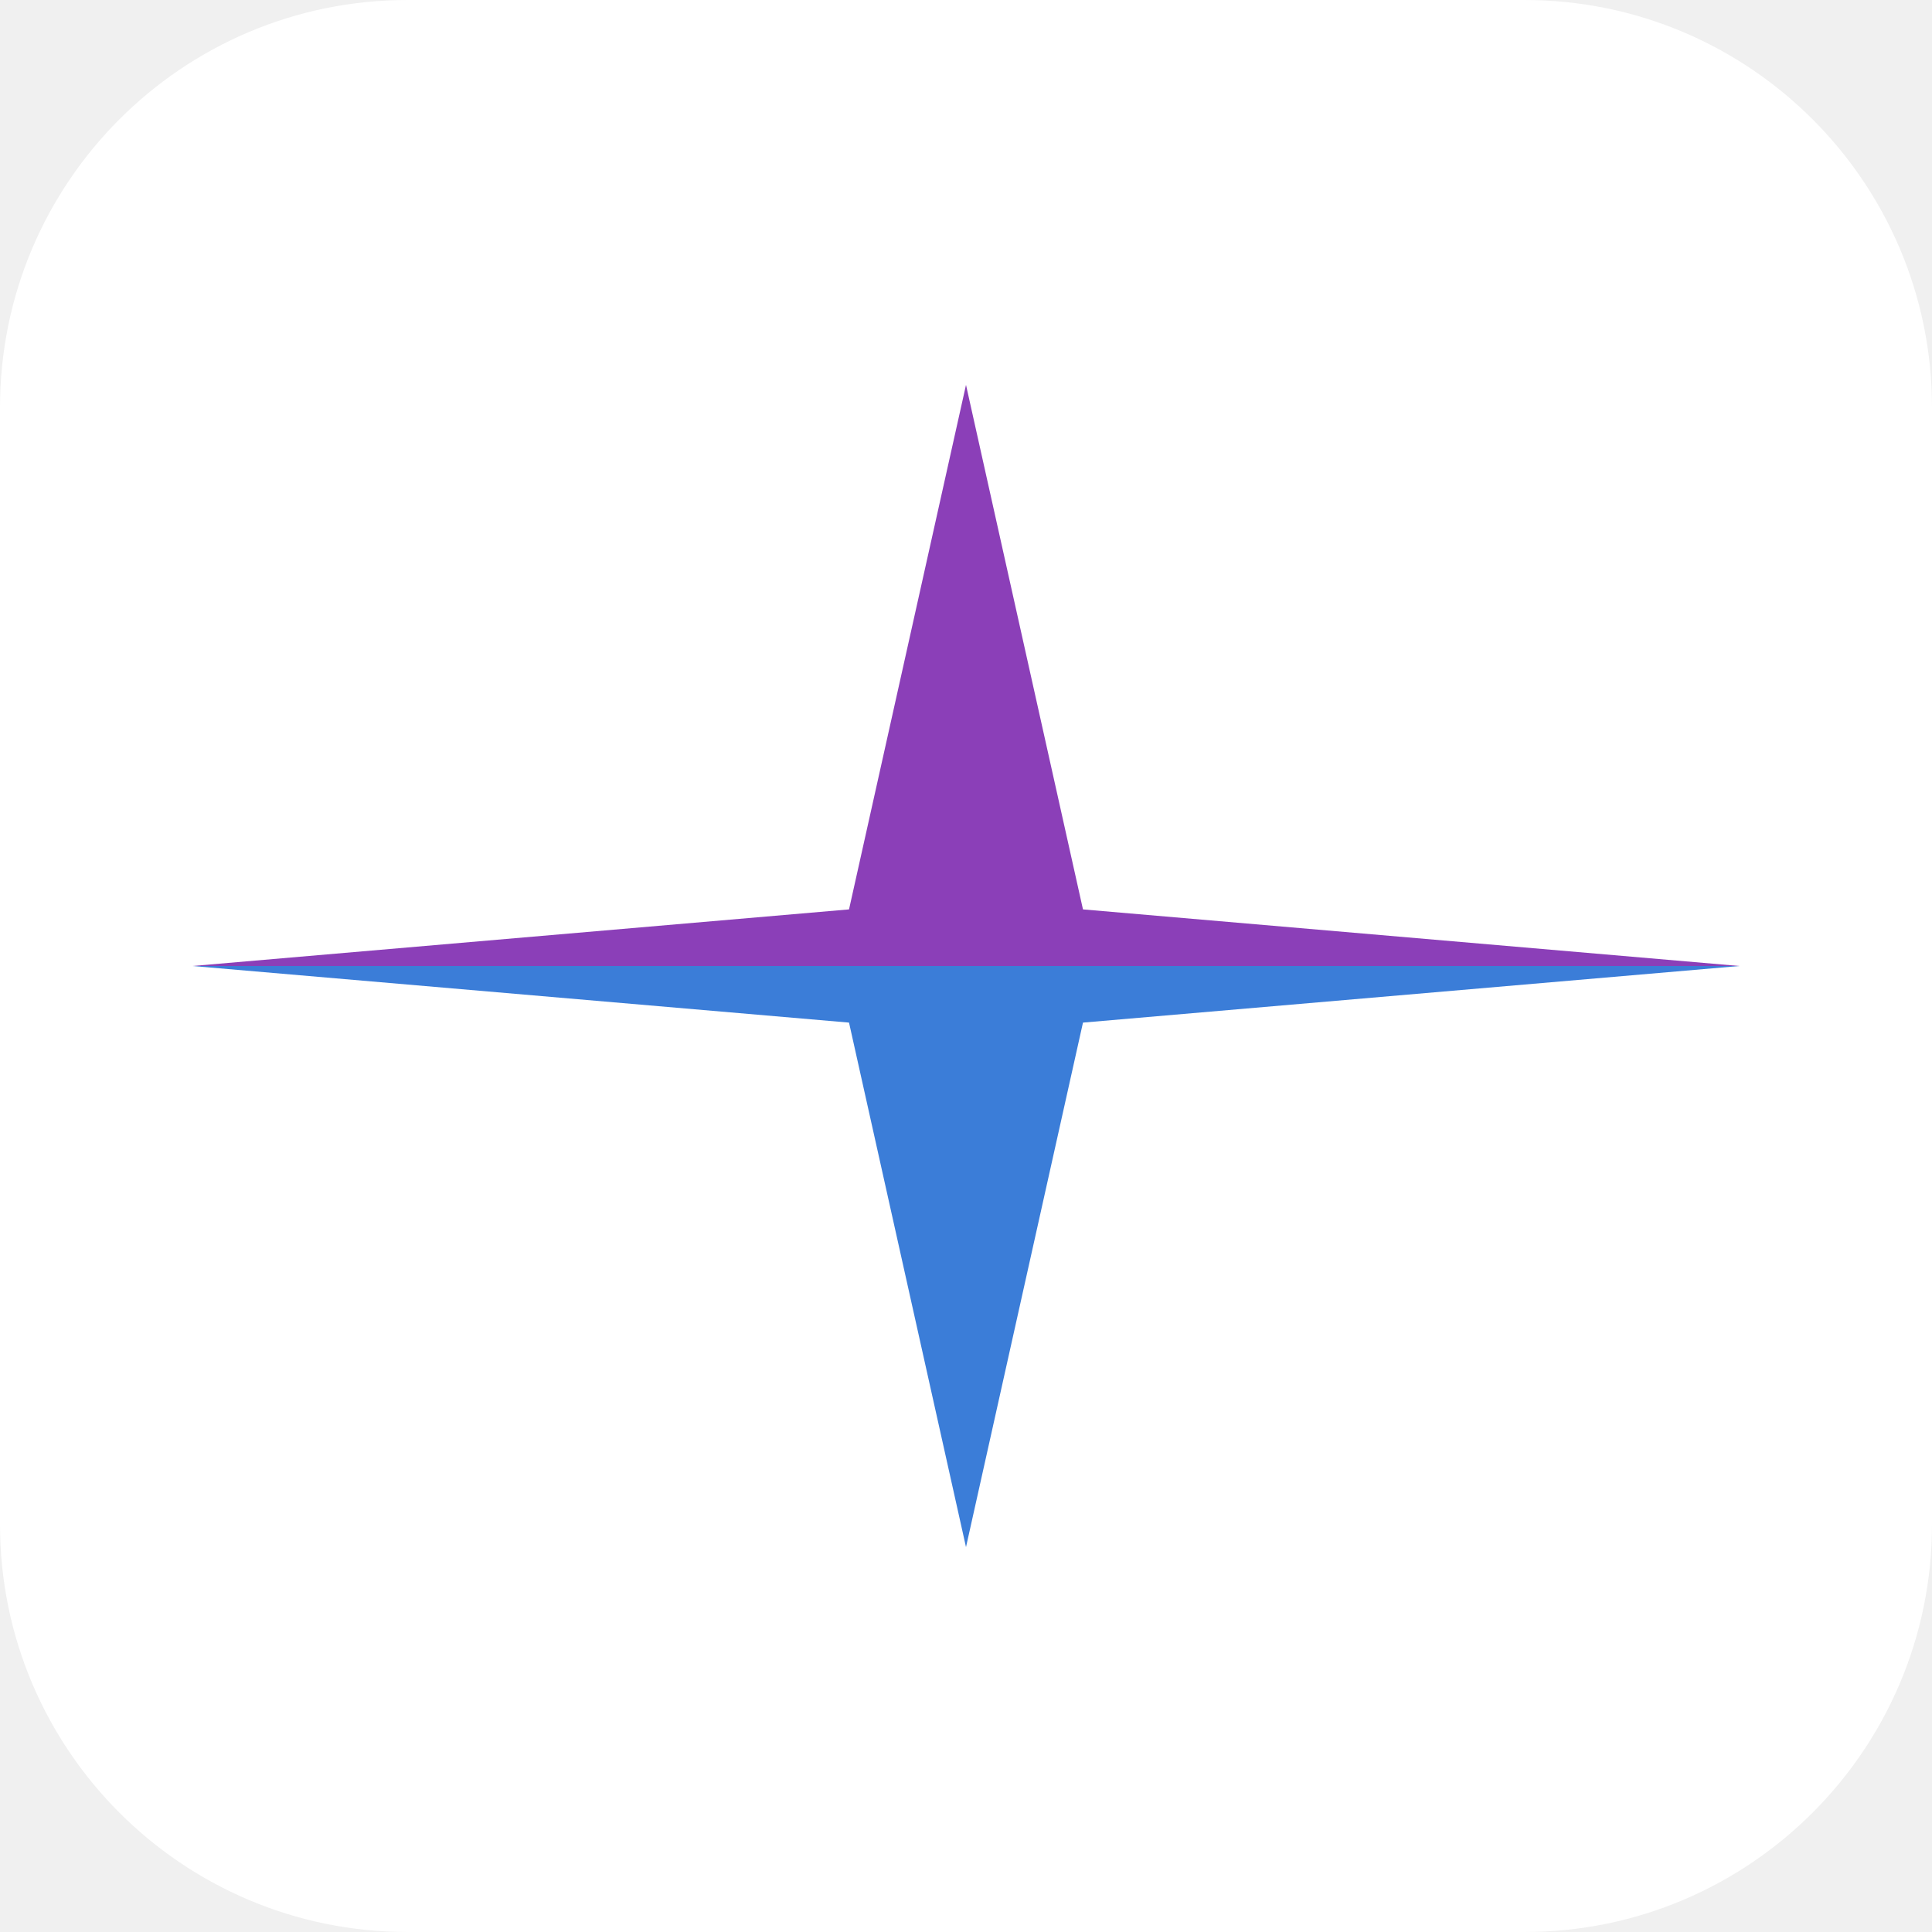
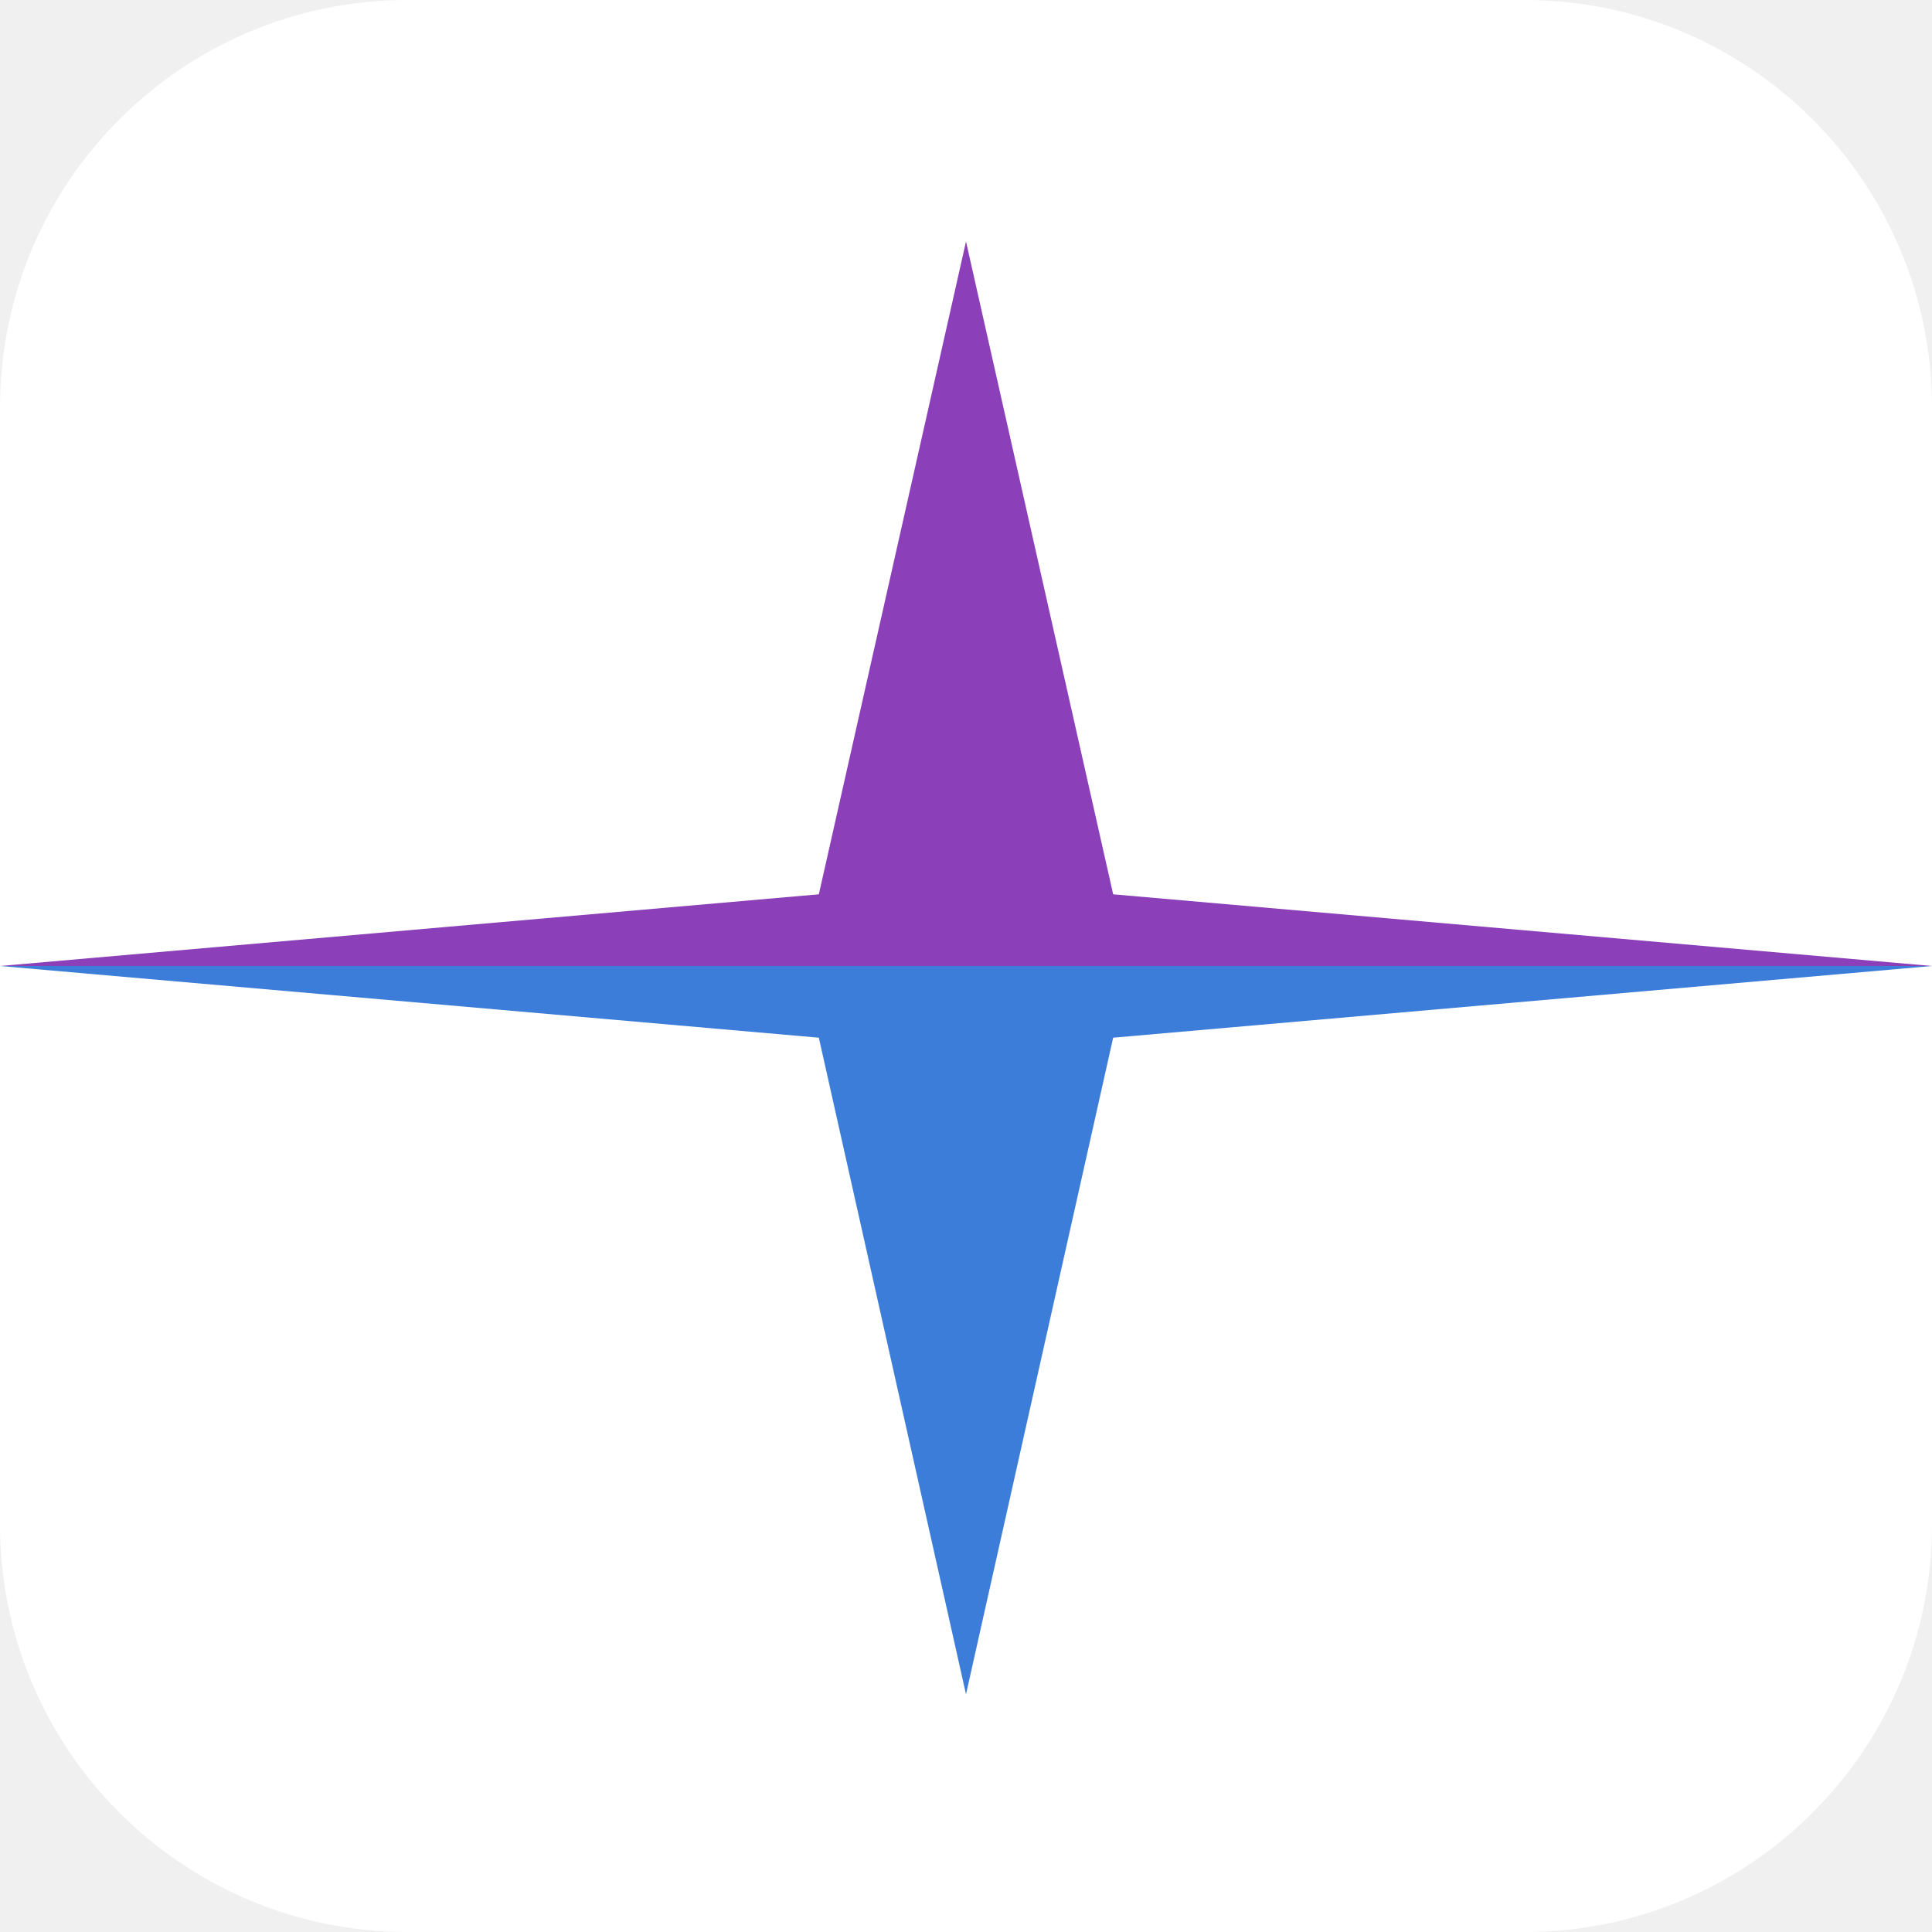
<svg xmlns="http://www.w3.org/2000/svg" viewBox="0 0 512 512" width="512" height="512">
  <rect width="512" height="512" rx="108" ry="108" fill="#ffffff" />
-   <polygon points="51,256 225,241 256,102 287,241 461,256" fill="#8B3FB8" />
-   <polygon points="51,256 225,271 256,410 287,271 461,256" fill="#3B7DD8" />
+   <polygon points="0,256 217,237 256,64 295,237 512,256" fill="#8B3FB8" />
+   <polygon points="0,256 217,275 256,449 295,275 512,256" fill="#3B7DD8" />
</svg>
